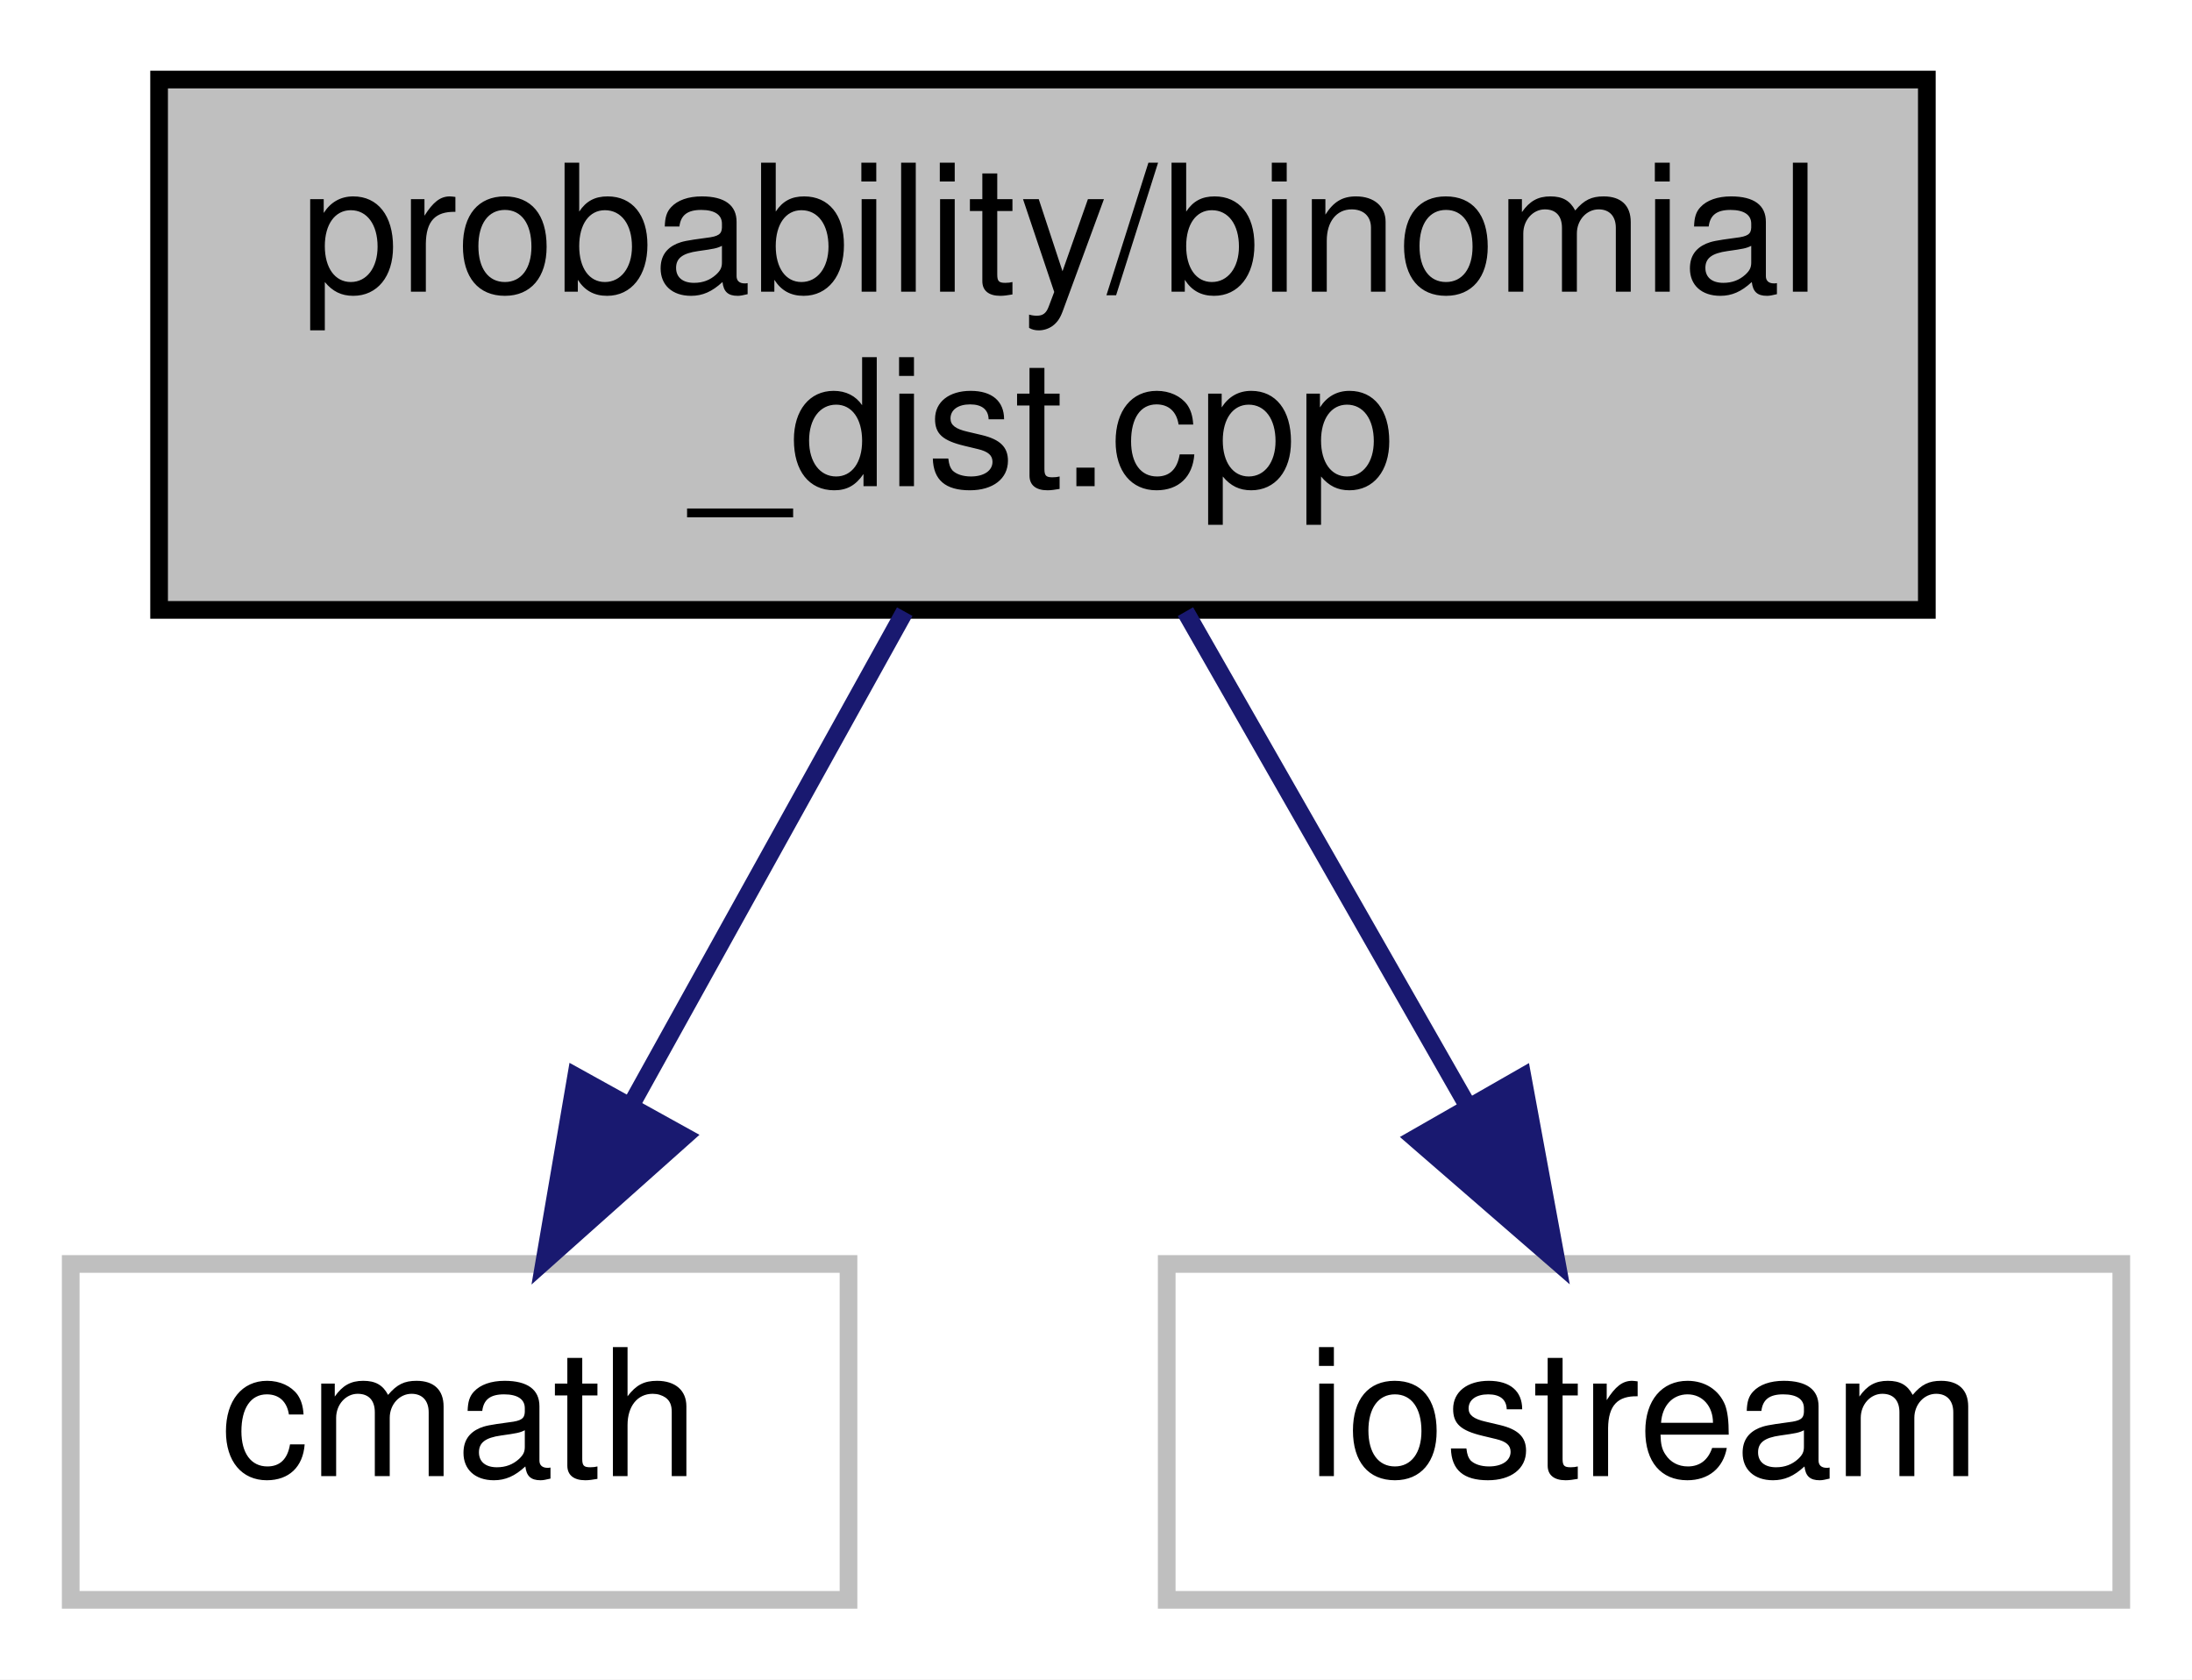
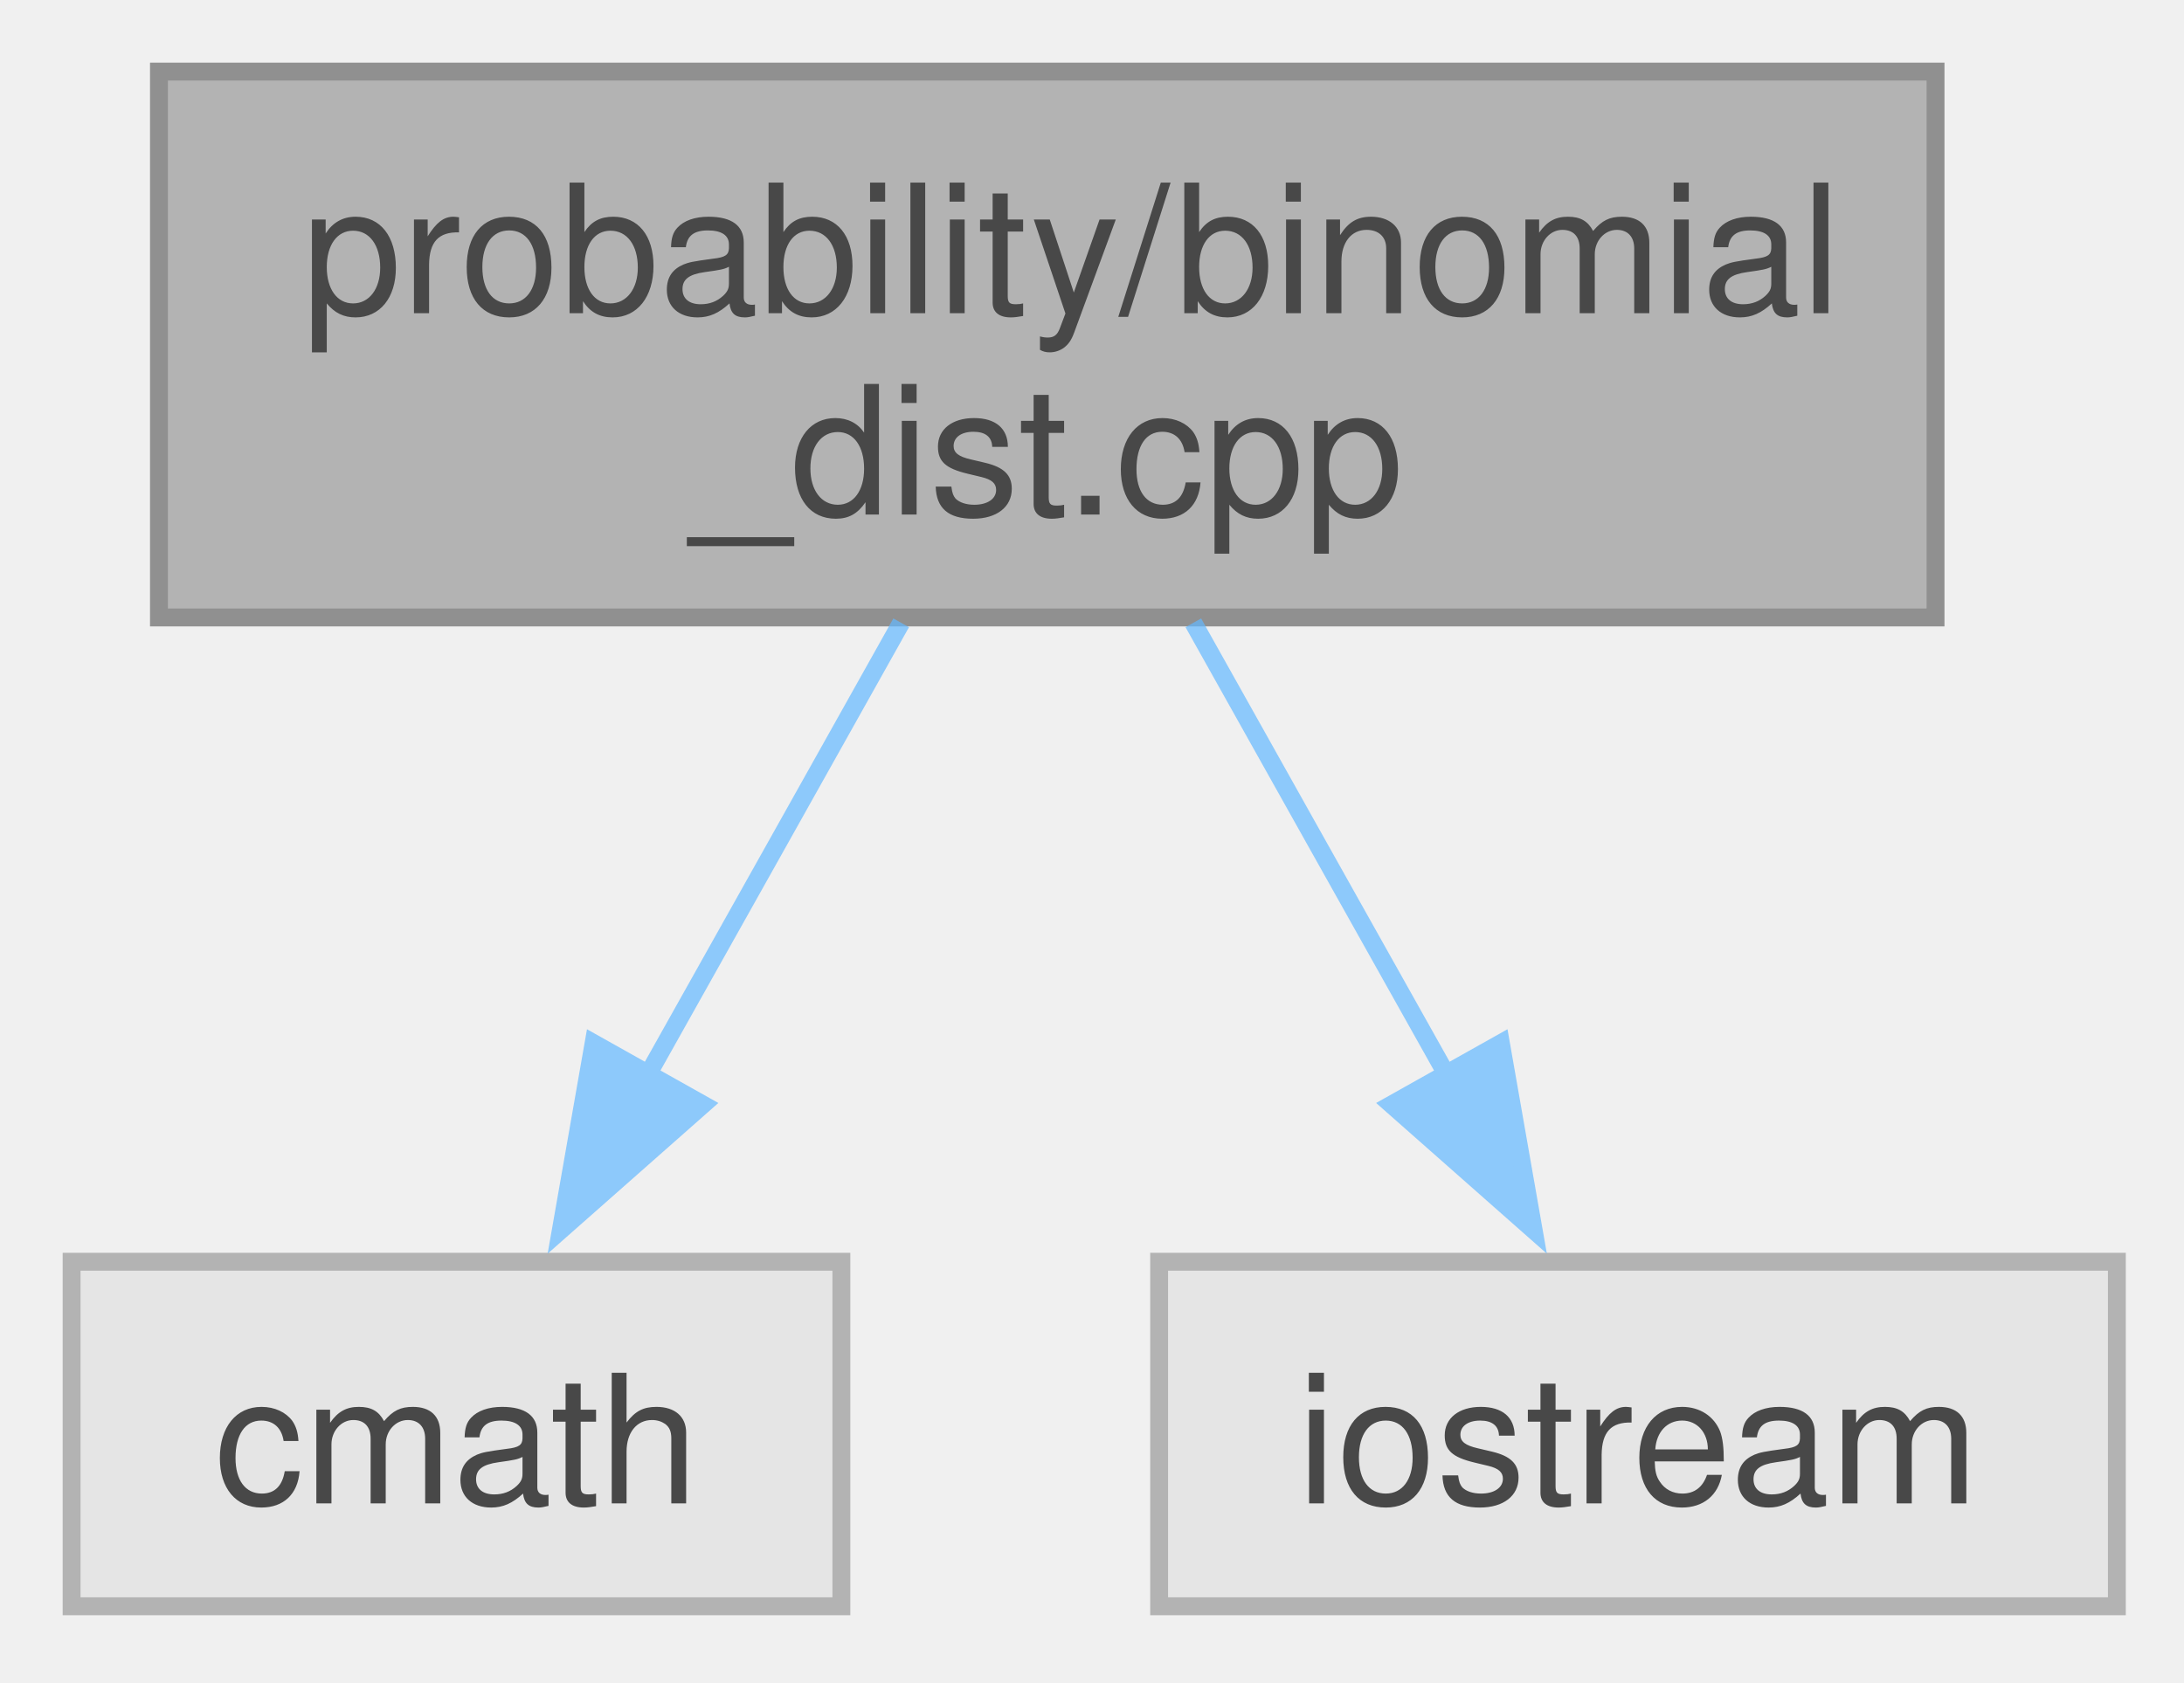
- <svg xmlns="http://www.w3.org/2000/svg" xmlns:xlink="http://www.w3.org/1999/xlink" width="124pt" height="95pt" viewBox="0.00 0.00 124.00 95.00">
-   <g id="graph0" class="graph" transform="scale(1 1) rotate(0) translate(4 91)">
-     <polygon fill="white" stroke="transparent" points="-4,4 -4,-91 120,-91 120,4 -4,4" />
-     <g id="node1" class="node">
-       <g id="a_node1">
-         <a xlink:title="Binomial distribution example">
-           <polygon fill="#bfbfbf" stroke="black" points="5,-56.5 5,-86.5 105,-86.5 105,-56.5 5,-56.5" />
-           <text text-anchor="start" x="13" y="-74.5" font-family="Helvetica,sans-Serif" font-size="10.00">probability/binomial</text>
-           <text text-anchor="middle" x="55" y="-63.5" font-family="Helvetica,sans-Serif" font-size="10.00">_dist.cpp</text>
-         </a>
+ <svg xmlns="http://www.w3.org/2000/svg" xmlns:xlink="http://www.w3.org/1999/xlink" width="122pt" height="94pt" viewBox="0.00 0.00 122.00 94.00">
+   <svg id="main" version="1.1" xml:space="preserve">
+     <style type="text/css">
+ .node, .edge {opacity: 0.7;}
+ .node.selected, .edge.selected {opacity: 1;}
+ .edge:hover path { stroke: red; }
+ .edge:hover polygon { stroke: red; fill: red; }
+ </style>
+     <svg id="graph" class="graph">
+       <g id="graph0" class="graph" transform="scale(1 1) rotate(0) translate(4 89.75)">
+         <g id="Node000001" class="node">
+           <g id="a_Node000001">
+             <a xlink:title="Binomial distribution example">
+               <polygon fill="#999999" stroke="#666666" points="104.12,-85.75 4.88,-85.75 4.88,-55.25 104.12,-55.25 104.12,-85.75" />
+               <text xml:space="preserve" text-anchor="start" x="12.88" y="-72.25" font-family="Helvetica,sans-Serif" font-size="10.00">probability/binomial</text>
+               <text xml:space="preserve" text-anchor="middle" x="54.5" y="-61" font-family="Helvetica,sans-Serif" font-size="10.00">_dist.cpp</text>
+             </a>
+           </g>
+         </g>
+         <g id="Node000002" class="node">
+           <g id="a_Node000002">
+             <a xlink:title=" ">
+               <polygon fill="#e0e0e0" stroke="#999999" points="43,-19.25 0,-19.25 0,0 43,0 43,-19.25" />
+               <text xml:space="preserve" text-anchor="middle" x="21.5" y="-5.75" font-family="Helvetica,sans-Serif" font-size="10.00">cmath</text>
+             </a>
+           </g>
+         </g>
+         <g id="edge1_Node000001_Node000002" class="edge">
+           <g id="a_edge1_Node000001_Node000002">
+             <a xlink:title=" ">
+               <path fill="none" stroke="#63b8ff" d="M46.34,-54.95C42.04,-47.28 36.72,-37.77 32.1,-29.54" />
+               <polygon fill="#63b8ff" stroke="#63b8ff" points="35.27,-28.03 27.33,-21.02 29.16,-31.46 35.27,-28.03" />
+             </a>
+           </g>
+         </g>
+         <g id="Node000003" class="node">
+           <g id="a_Node000003">
+             <a xlink:title=" ">
+               <polygon fill="#e0e0e0" stroke="#999999" points="114.25,-19.25 60.75,-19.25 60.75,0 114.25,0 114.25,-19.25" />
+               <text xml:space="preserve" text-anchor="middle" x="87.5" y="-5.75" font-family="Helvetica,sans-Serif" font-size="10.00">iostream</text>
+             </a>
+           </g>
+         </g>
+         <g id="edge2_Node000001_Node000003" class="edge">
+           <g id="a_edge2_Node000001_Node000003">
+             <a xlink:title=" ">
+               <path fill="none" stroke="#63b8ff" d="M62.66,-54.95C66.96,-47.28 72.28,-37.77 76.9,-29.54" />
+               <polygon fill="#63b8ff" stroke="#63b8ff" points="79.84,-31.46 81.67,-21.02 73.73,-28.03 79.84,-31.46" />
+             </a>
+           </g>
+         </g>
      </g>
-     </g>
-     <g id="node2" class="node">
-       <g id="a_node2">
-         <a xlink:title=" ">
-           <polygon fill="white" stroke="#bfbfbf" points="0,-0.5 0,-19.5 44,-19.5 44,-0.5 0,-0.5" />
-           <text text-anchor="middle" x="22" y="-7.5" font-family="Helvetica,sans-Serif" font-size="10.00">cmath</text>
-         </a>
-       </g>
-     </g>
-     <g id="edge1" class="edge">
-       <path fill="none" stroke="midnightblue" d="M47.18,-56.4C42.53,-48.02 36.6,-37.33 31.66,-28.42" />
-       <polygon fill="midnightblue" stroke="midnightblue" points="34.71,-26.71 26.8,-19.66 28.59,-30.1 34.71,-26.71" />
-     </g>
-     <g id="node3" class="node">
-       <g id="a_node3">
-         <a xlink:title=" ">
-           <polygon fill="white" stroke="#bfbfbf" points="62,-0.5 62,-19.5 116,-19.5 116,-0.5 62,-0.5" />
-           <text text-anchor="middle" x="89" y="-7.5" font-family="Helvetica,sans-Serif" font-size="10.00">iostream</text>
-         </a>
-       </g>
-     </g>
-     <g id="edge2" class="edge">
-       <path fill="none" stroke="midnightblue" d="M63.06,-56.4C67.85,-48.02 73.96,-37.33 79.04,-28.42" />
-       <polygon fill="midnightblue" stroke="midnightblue" points="82.13,-30.08 84.05,-19.66 76.05,-26.6 82.13,-30.08" />
-     </g>
-   </g>
+     </svg>
+   </svg>
+   <style type="text/css">
+ 
+ [data-mouse-over-selected='false'] { opacity: 0.7; }
+ [data-mouse-over-selected='true']  { opacity: 1.0; }
+ 
+ </style>
</svg>
